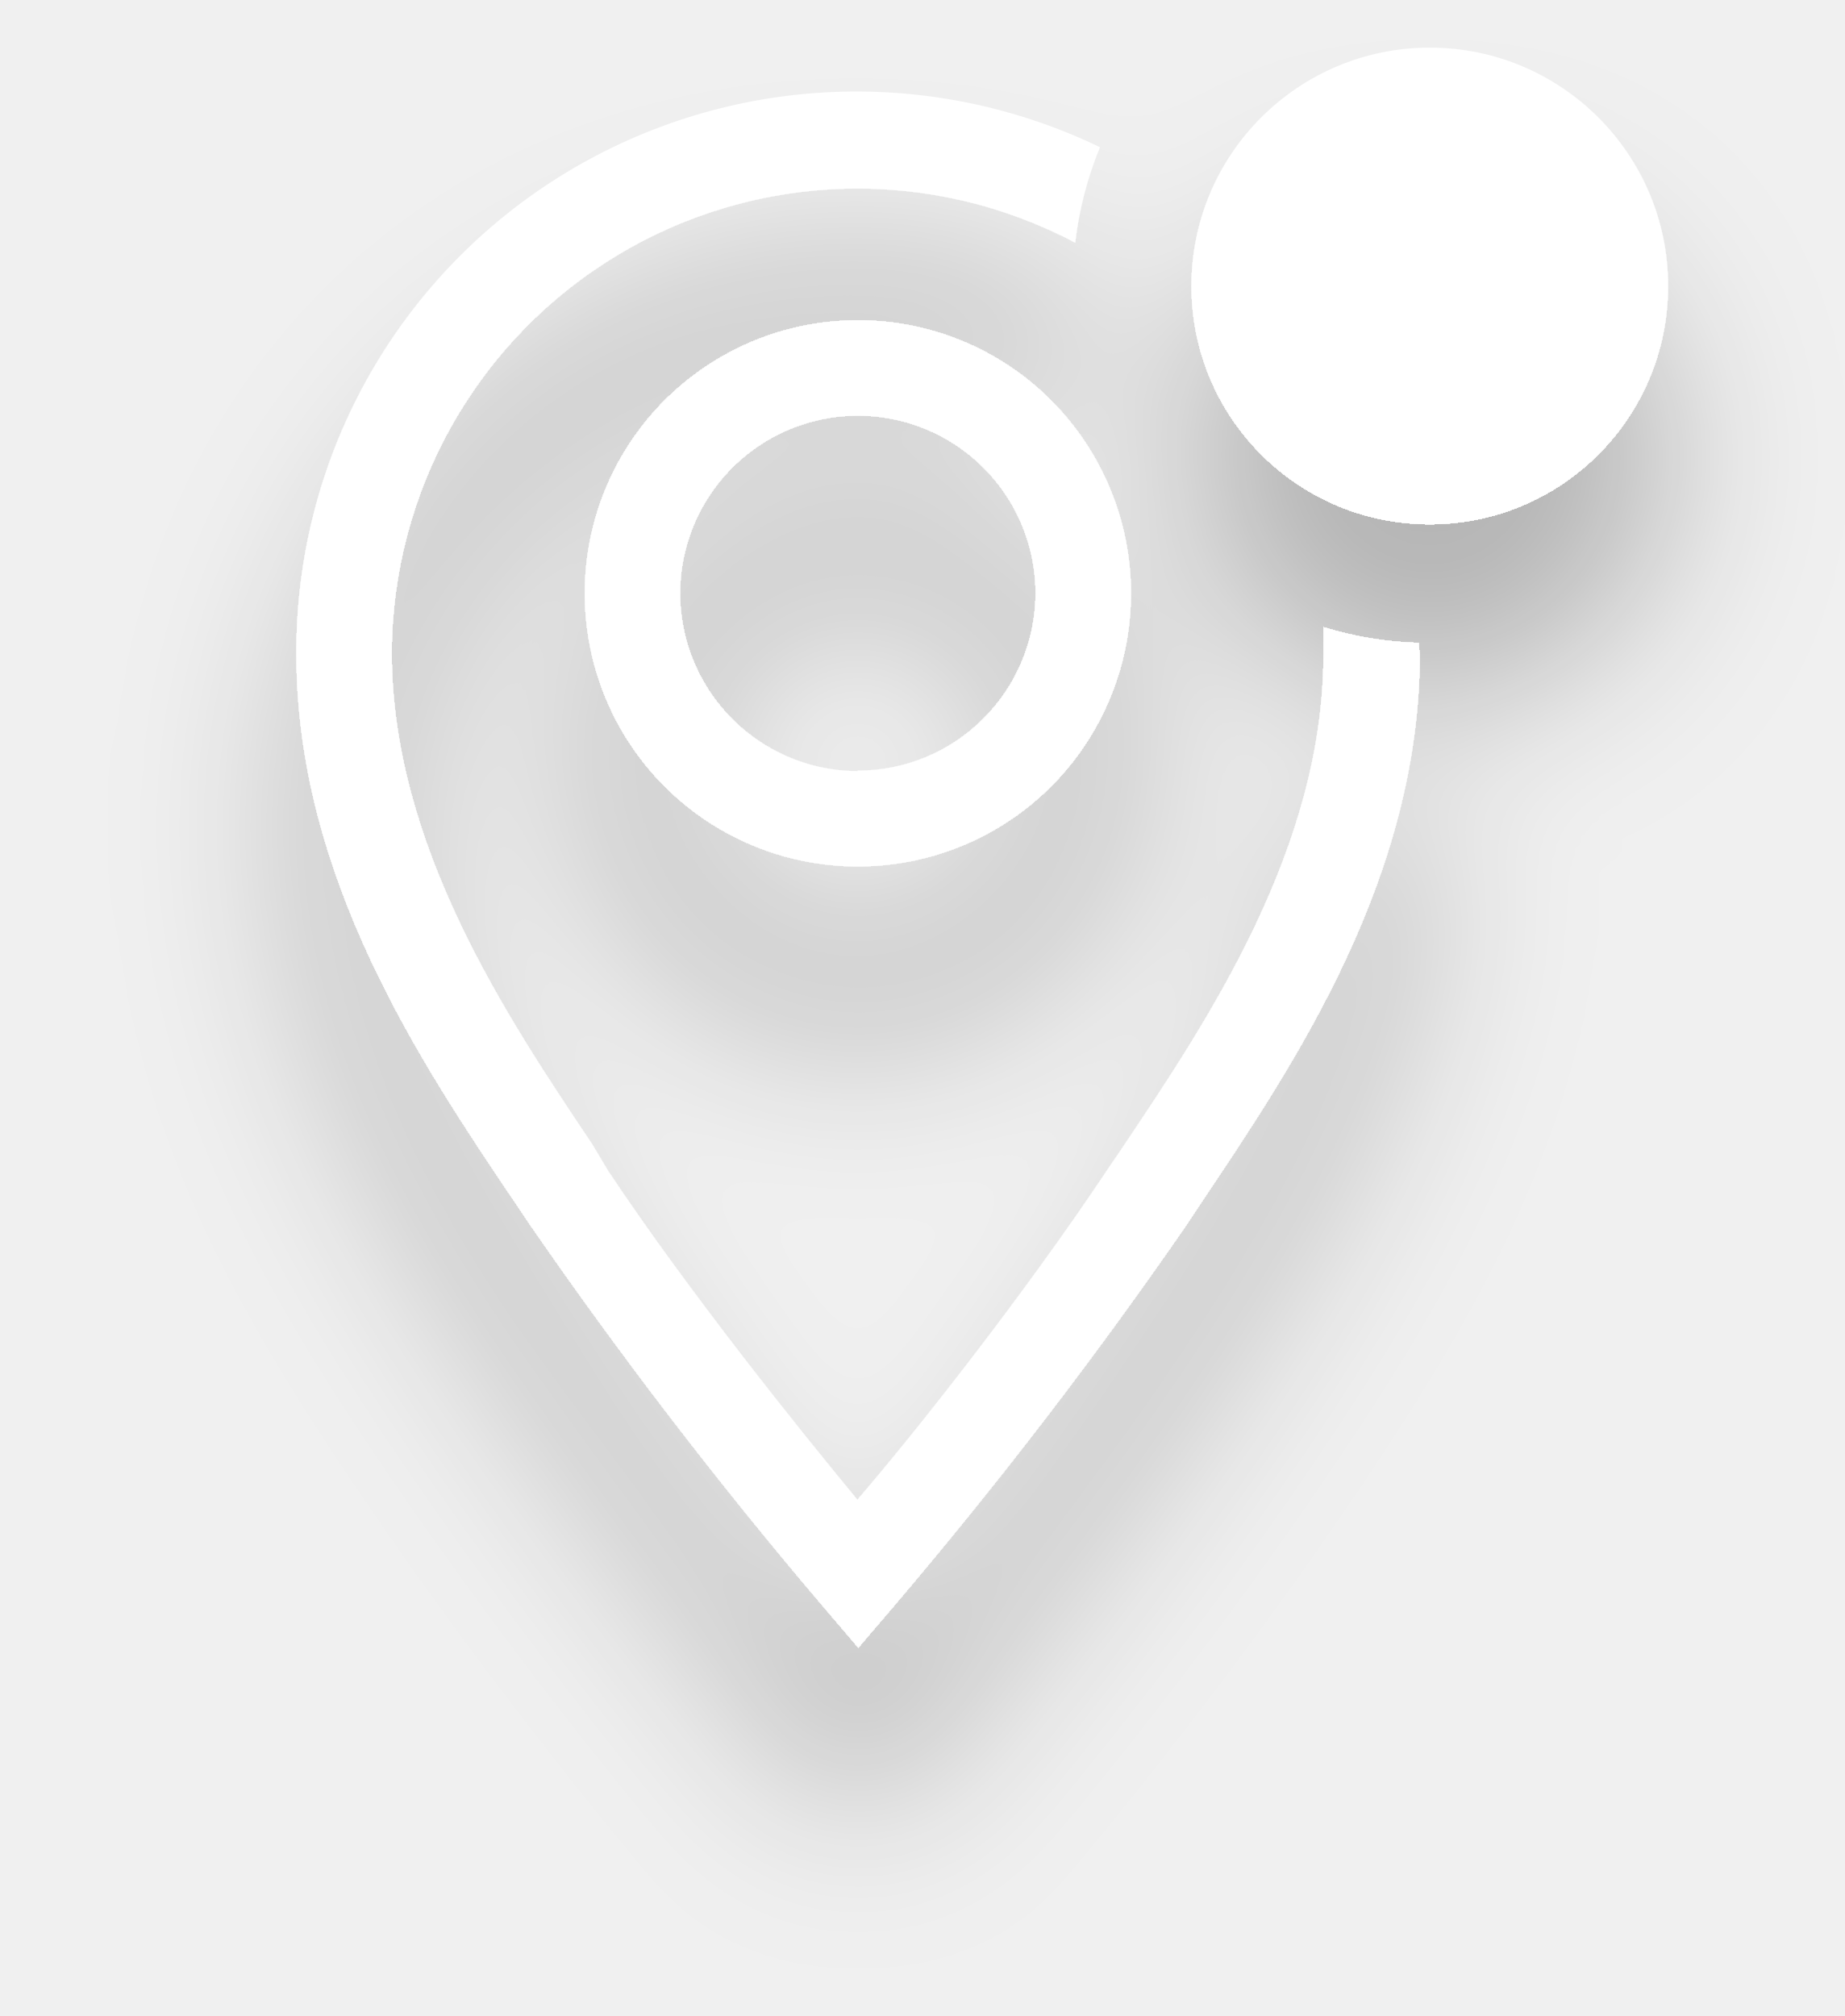
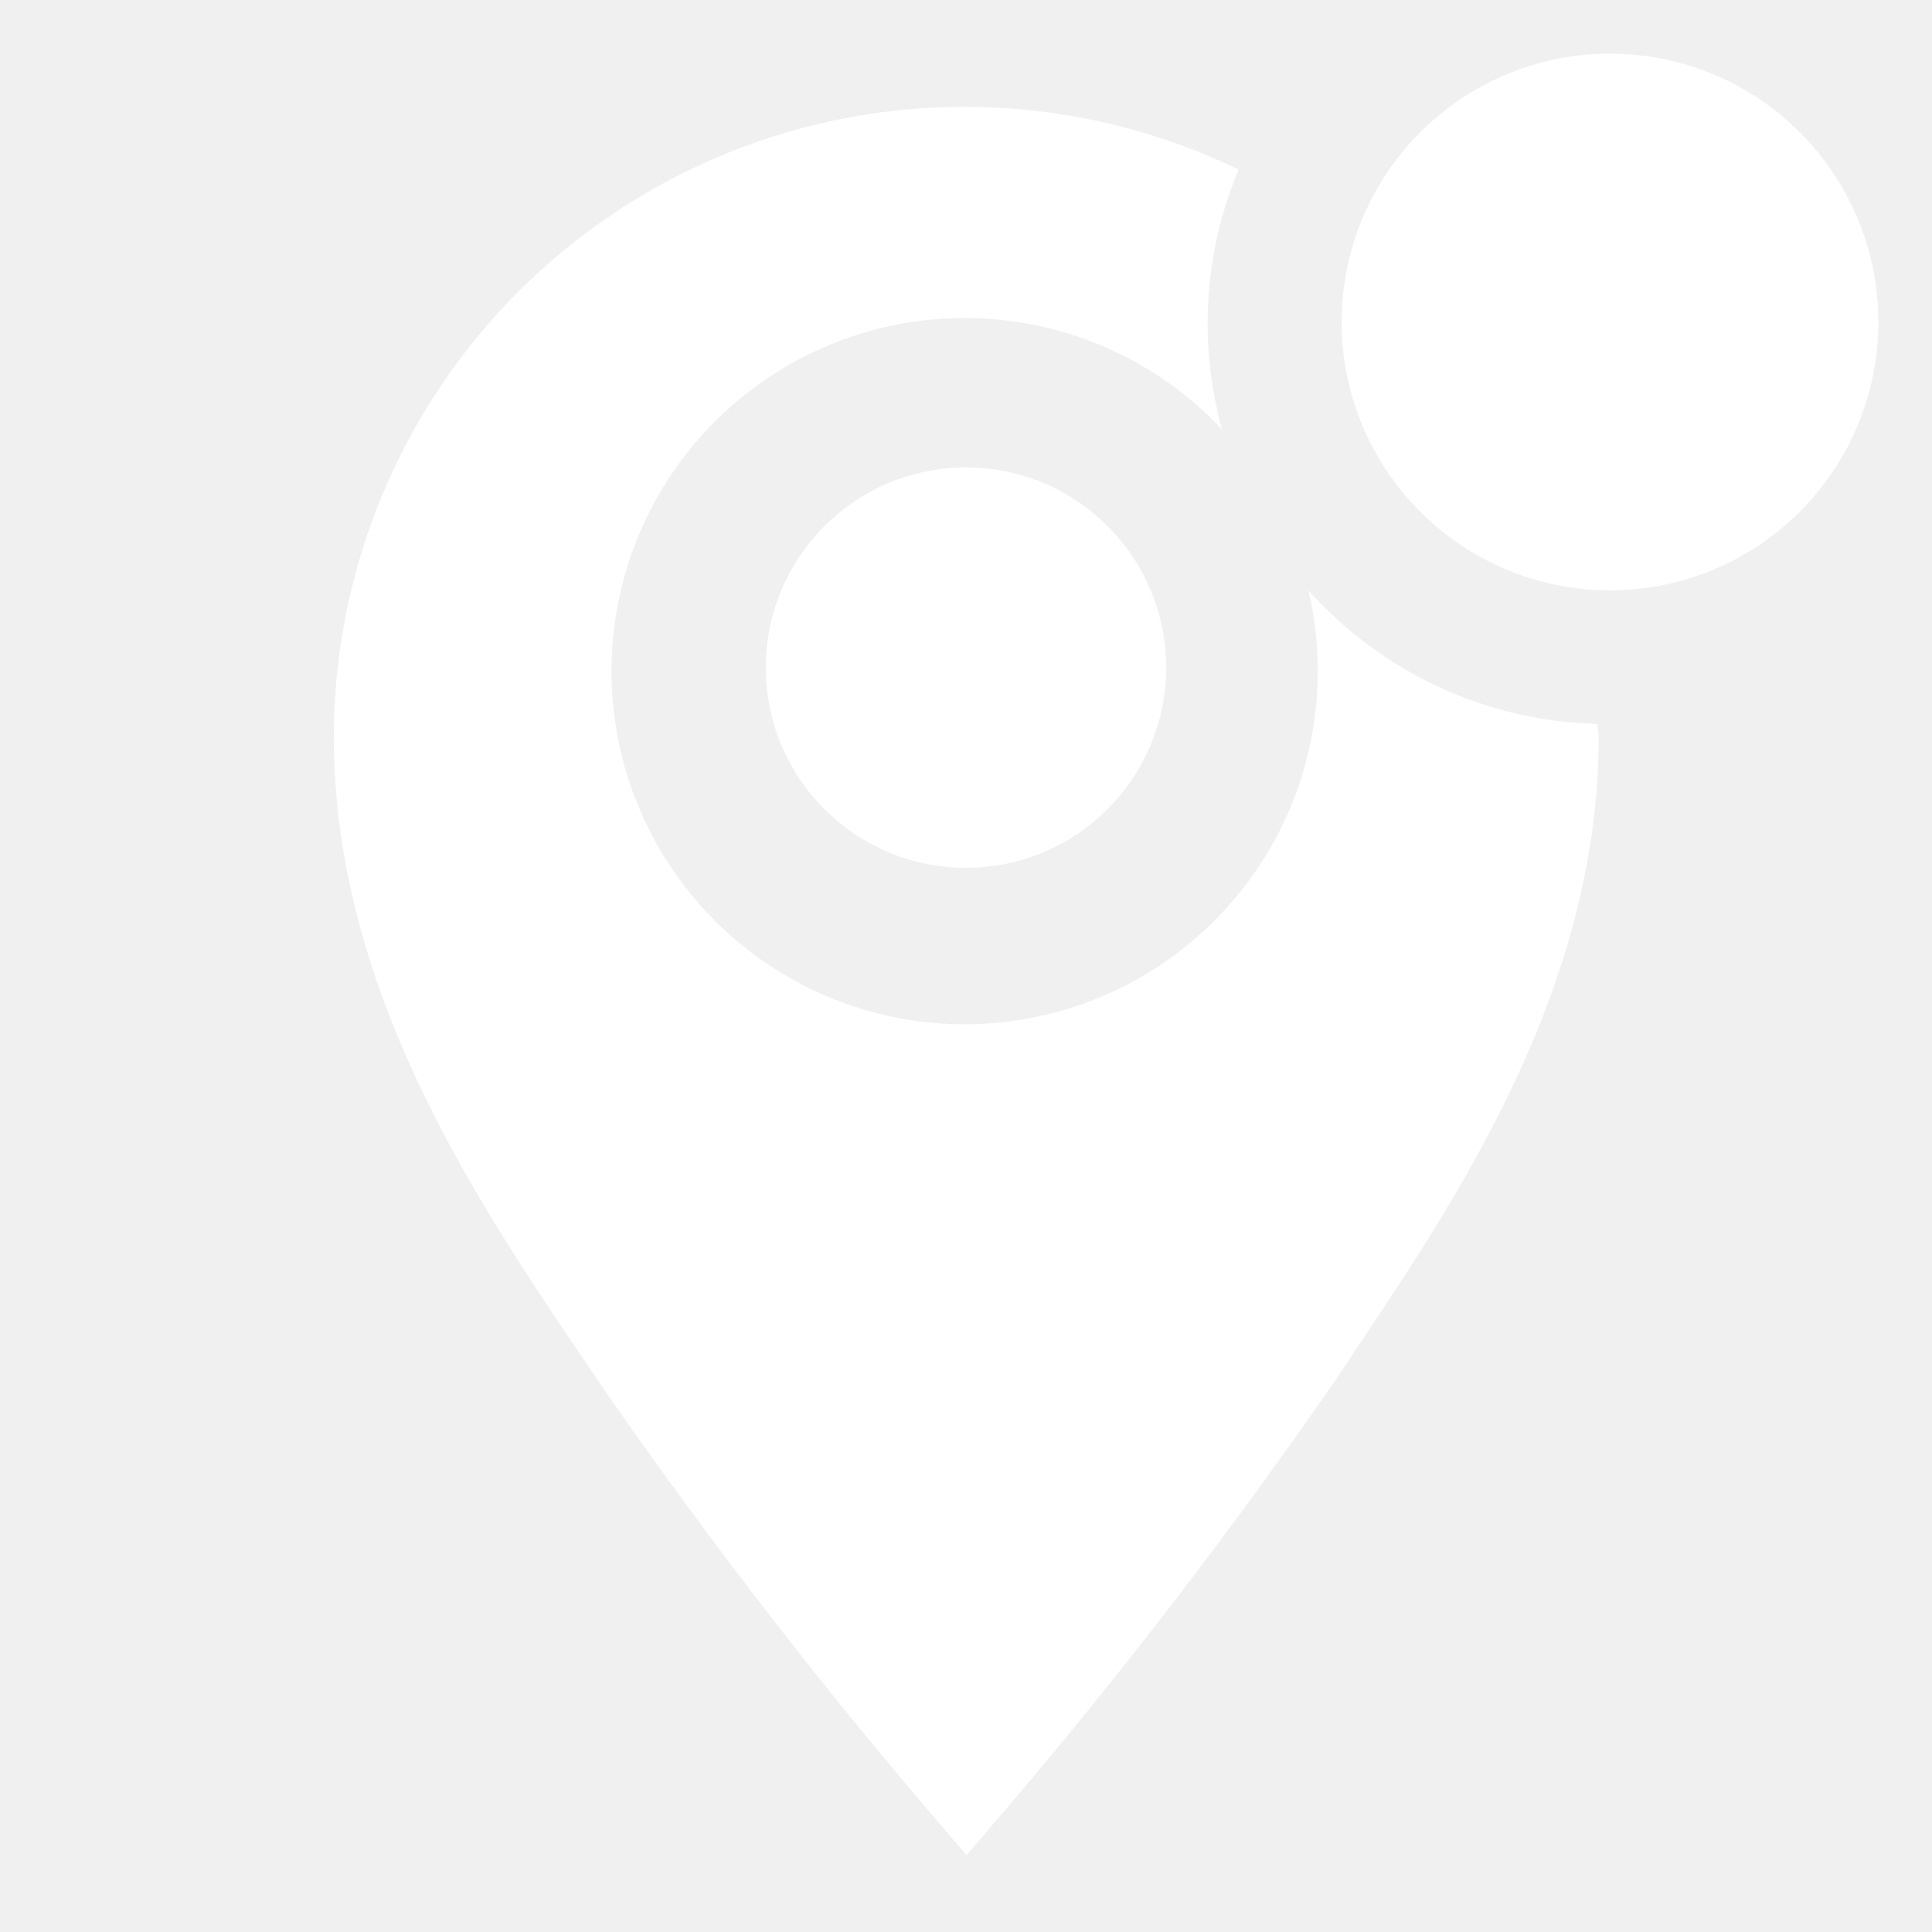
- <svg xmlns="http://www.w3.org/2000/svg" width="43" height="47" viewBox="0 0 43 47" fill="none">
-   <g filter="url(#filter0_d_15_12)">
-     <path d="M20 7.467C18.741 7.467 17.51 7.84 16.463 8.54C15.416 9.239 14.6 10.234 14.118 11.397C13.636 12.56 13.51 13.84 13.756 15.075C14.001 16.31 14.608 17.445 15.498 18.335C16.389 19.226 17.523 19.832 18.758 20.078C19.993 20.323 21.273 20.197 22.436 19.715C23.6 19.233 24.594 18.418 25.294 17.37C25.993 16.323 26.367 15.092 26.367 13.833C26.367 12.145 25.696 10.525 24.502 9.331C23.308 8.137 21.689 7.467 20 7.467ZM20 17.978C19.18 17.978 18.379 17.735 17.698 17.279C17.016 16.824 16.485 16.177 16.171 15.419C15.857 14.662 15.775 13.829 15.935 13.025C16.095 12.221 16.49 11.482 17.069 10.903C17.649 10.323 18.387 9.928 19.192 9.769C19.995 9.609 20.829 9.691 21.586 10.004C22.343 10.318 22.991 10.849 23.446 11.531C23.901 12.212 24.144 13.014 24.144 13.833C24.142 14.931 23.704 15.982 22.927 16.757C22.15 17.532 21.097 17.967 20 17.967V17.978Z" fill="white" />
-     <path d="M33.078 14.989C32.324 14.968 31.576 14.845 30.856 14.622V15.255C30.856 19.767 28.167 23.778 26.2 26.711L25.8 27.3C23.889 30.167 21.356 33.378 19.989 34.967C18.678 33.378 16.089 30.167 14.178 27.3L13.8 26.667C11.833 23.733 9.133 19.722 9.133 15.211C9.14 13.343 9.629 11.508 10.553 9.884C11.476 8.26 12.803 6.901 14.406 5.941C16.008 4.98 17.831 4.449 19.699 4.399C21.566 4.349 23.415 4.782 25.067 5.656C25.155 4.892 25.35 4.144 25.644 3.433C23.649 2.47 21.441 2.03 19.229 2.155C17.017 2.28 14.873 2.966 12.999 4.149C11.125 5.331 9.583 6.971 8.518 8.914C7.453 10.857 6.9 13.04 6.911 15.255C6.911 20.444 9.822 24.789 11.956 27.956L12.344 28.533C14.467 31.61 16.744 34.576 19.167 37.422L20.011 38.411L20.856 37.422C23.278 34.576 25.555 31.609 27.678 28.533L28.067 27.944C30.189 24.778 33.1 20.444 33.1 15.255C33.089 15.167 33.078 15.078 33.078 14.989Z" fill="white" />
-     <path d="M33.333 12.222C36.402 12.222 38.889 9.735 38.889 6.667C38.889 3.598 36.402 1.111 33.333 1.111C30.265 1.111 27.778 3.598 27.778 6.667C27.778 9.735 30.265 12.222 33.333 12.222Z" fill="white" />
-   </g>
-   <defs>
-     <filter id="filter0_d_15_12" x="-4" y="0" width="48" height="48" filterUnits="userSpaceOnUse" color-interpolation-filters="sRGB">
-       <feFlood flood-opacity="0" result="BackgroundImageFix" />
-       <feColorMatrix in="SourceAlpha" type="matrix" values="0 0 0 0 0 0 0 0 0 0 0 0 0 0 0 0 0 0 127 0" result="hardAlpha" />
-       <feOffset dy="4" />
-       <feGaussianBlur stdDeviation="2" />
-       <feComposite in2="hardAlpha" operator="out" />
-       <feColorMatrix type="matrix" values="0 0 0 0 0 0 0 0 0 0 0 0 0 0 0 0 0 0 0.25 0" />
-       <feBlend mode="normal" in2="BackgroundImageFix" result="effect1_dropShadow_15_12" />
-       <feBlend mode="normal" in="SourceGraphic" in2="effect1_dropShadow_15_12" result="shape" />
-     </filter>
-   </defs>
+ <svg xmlns="http://www.w3.org/2000/svg" width="40" height="40" viewBox="0 0 40 40" fill="none">
+   <path d="M33.078 14.989C31.944 14.961 30.827 14.702 29.797 14.226C28.767 13.75 27.845 13.068 27.089 12.222C27.495 13.949 27.259 15.764 26.426 17.33C25.592 18.896 24.218 20.105 22.559 20.733C20.9 21.361 19.069 21.364 17.408 20.742C15.747 20.12 14.368 18.915 13.53 17.352C12.691 15.789 12.449 13.975 12.849 12.247C13.249 10.518 14.263 8.995 15.704 7.959C17.144 6.924 18.911 6.447 20.677 6.618C22.442 6.789 24.085 7.596 25.3 8.889C24.809 7.108 24.93 5.214 25.645 3.511C23.655 2.55 21.454 2.11 19.249 2.232C17.043 2.353 14.904 3.032 13.032 4.206C11.16 5.379 9.617 7.009 8.546 8.941C7.476 10.874 6.913 13.046 6.911 15.255C6.911 20.444 9.822 24.789 11.956 27.956L12.345 28.533C14.467 31.61 16.744 34.576 19.167 37.422L20.011 38.411L20.856 37.422C23.278 34.576 25.555 31.609 27.678 28.533L28.067 27.944C30.189 24.778 33.1 20.444 33.1 15.255C33.089 15.167 33.078 15.078 33.078 14.989Z" fill="white" />
+   <path d="M20 17.967C22.289 17.967 24.144 16.111 24.144 13.822C24.144 11.533 22.289 9.678 20 9.678C17.711 9.678 15.855 11.533 15.855 13.822C15.855 16.111 17.711 17.967 20 17.967Z" fill="white" />
+   <path d="M33.333 12.222C36.402 12.222 38.889 9.735 38.889 6.667C38.889 3.598 36.402 1.111 33.333 1.111C30.265 1.111 27.778 3.598 27.778 6.667C27.778 9.735 30.265 12.222 33.333 12.222Z" fill="white" />
</svg>
